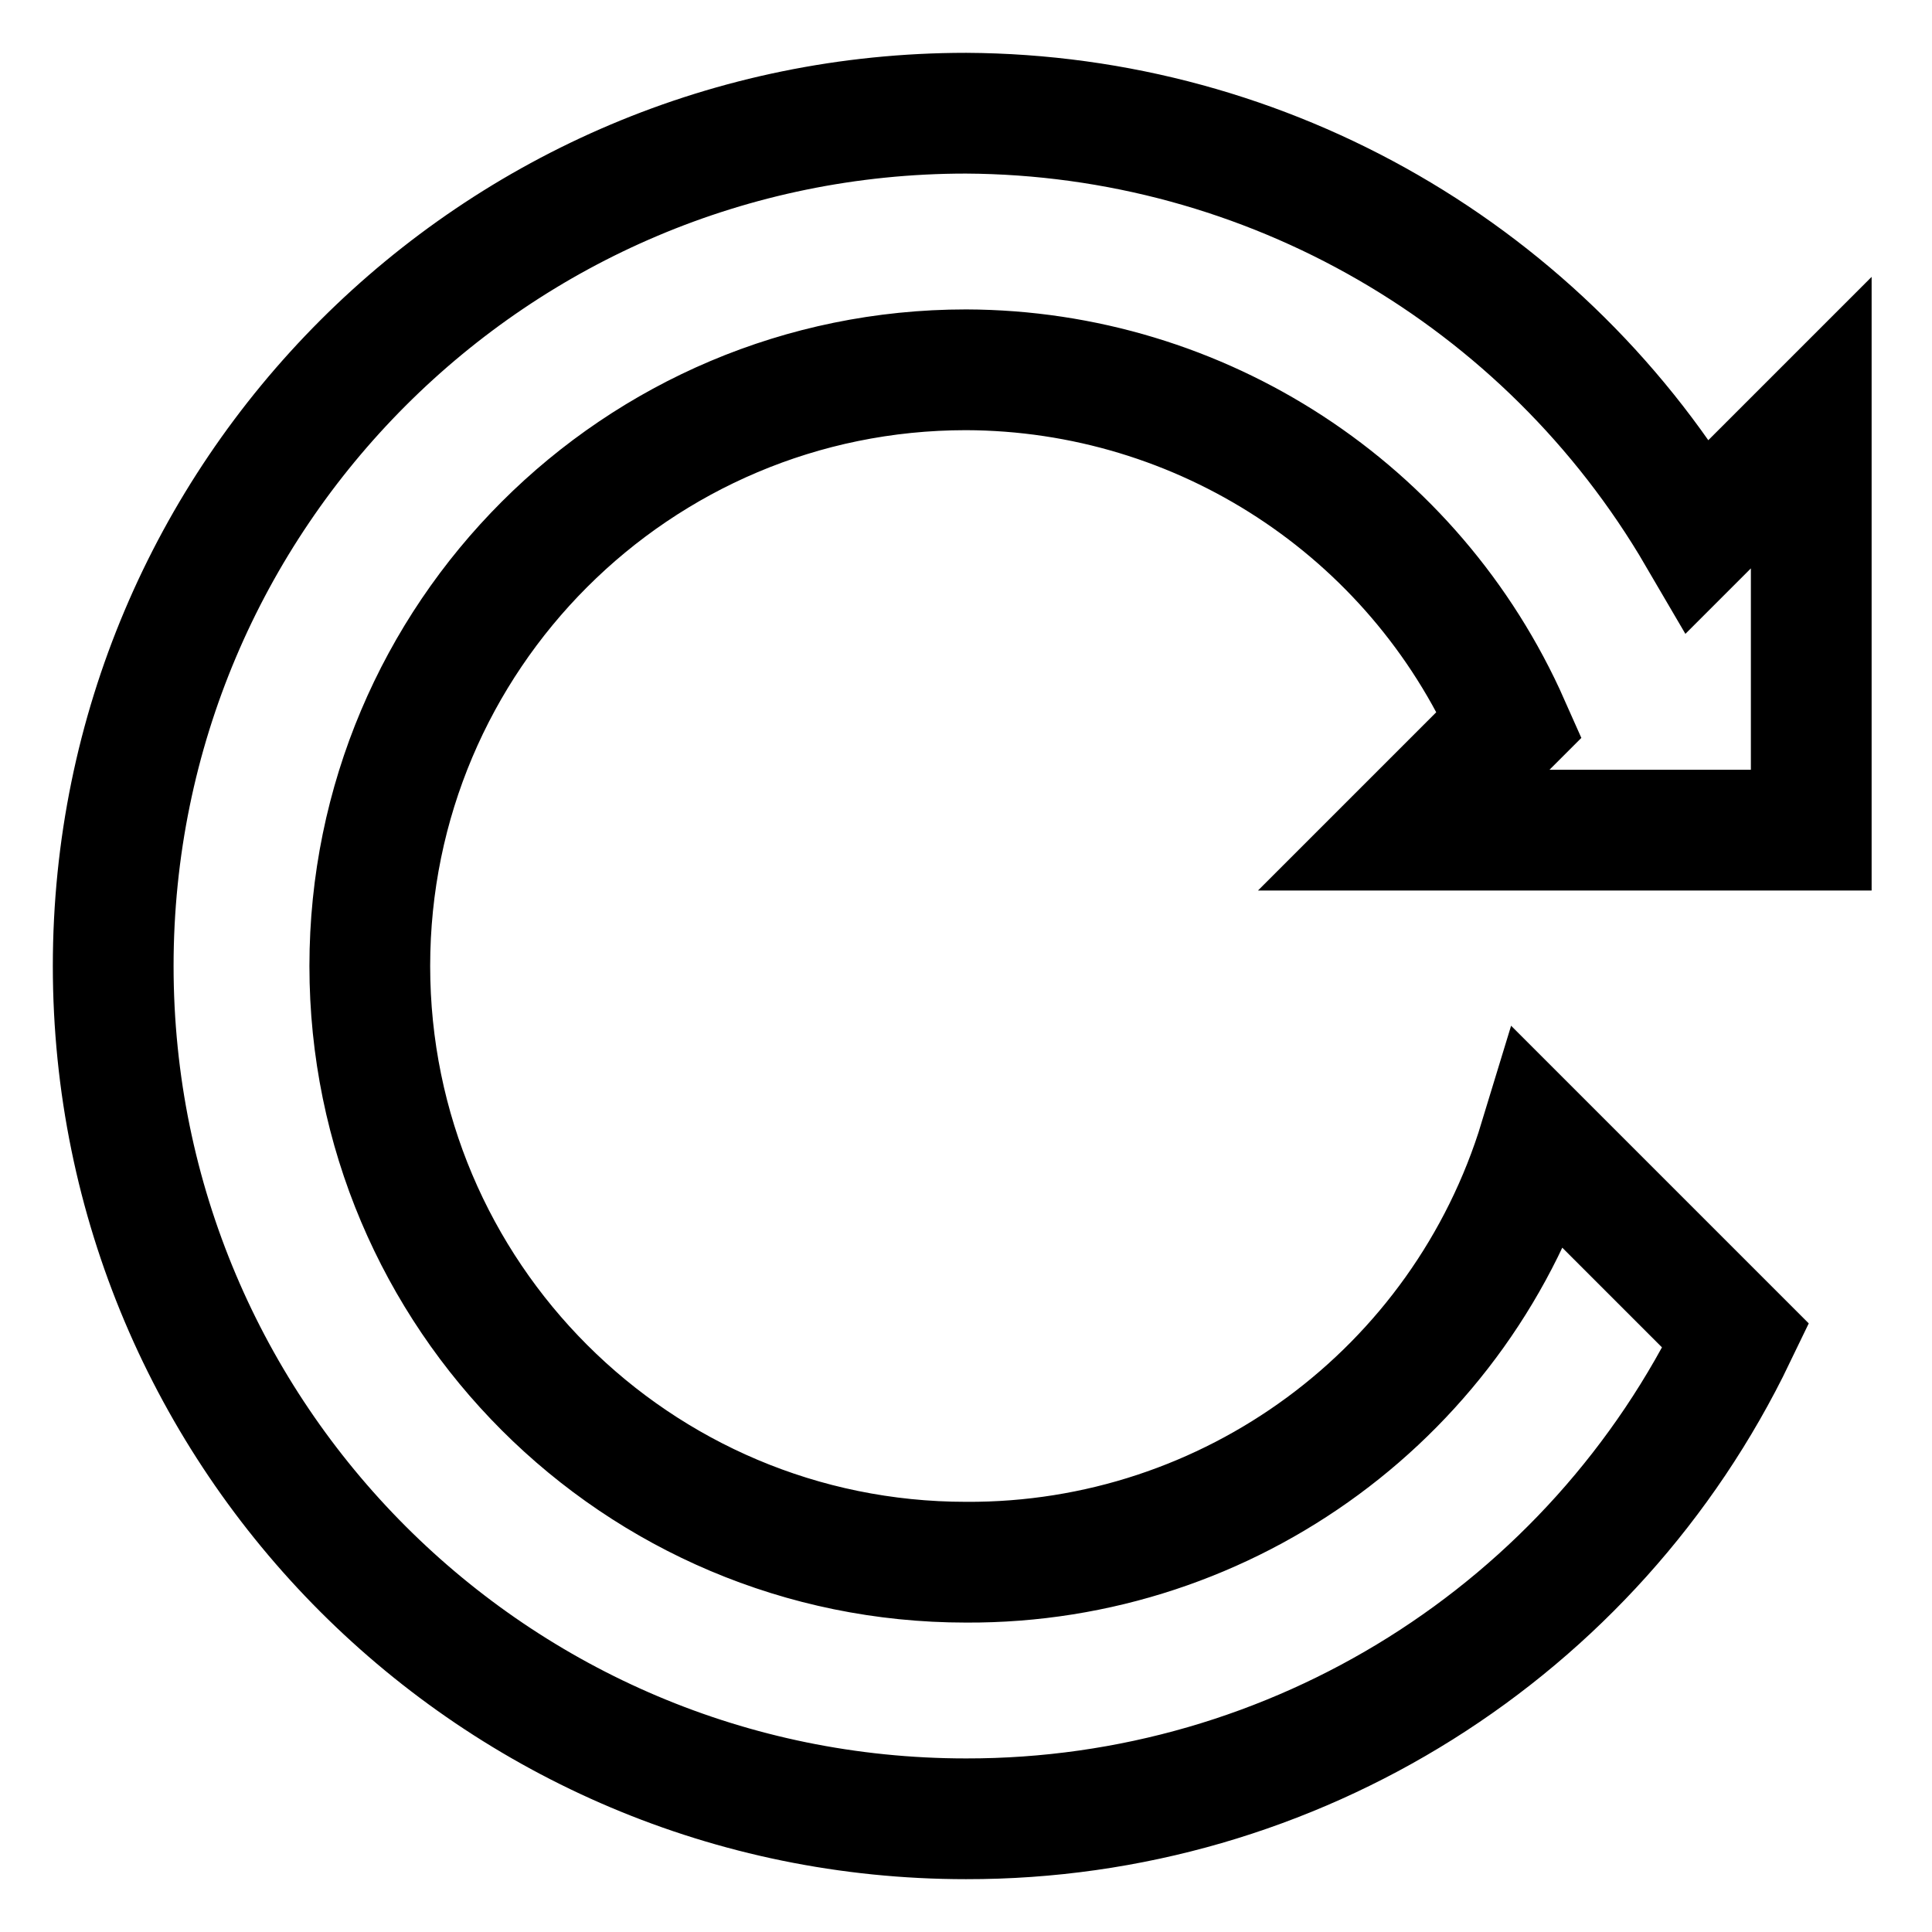
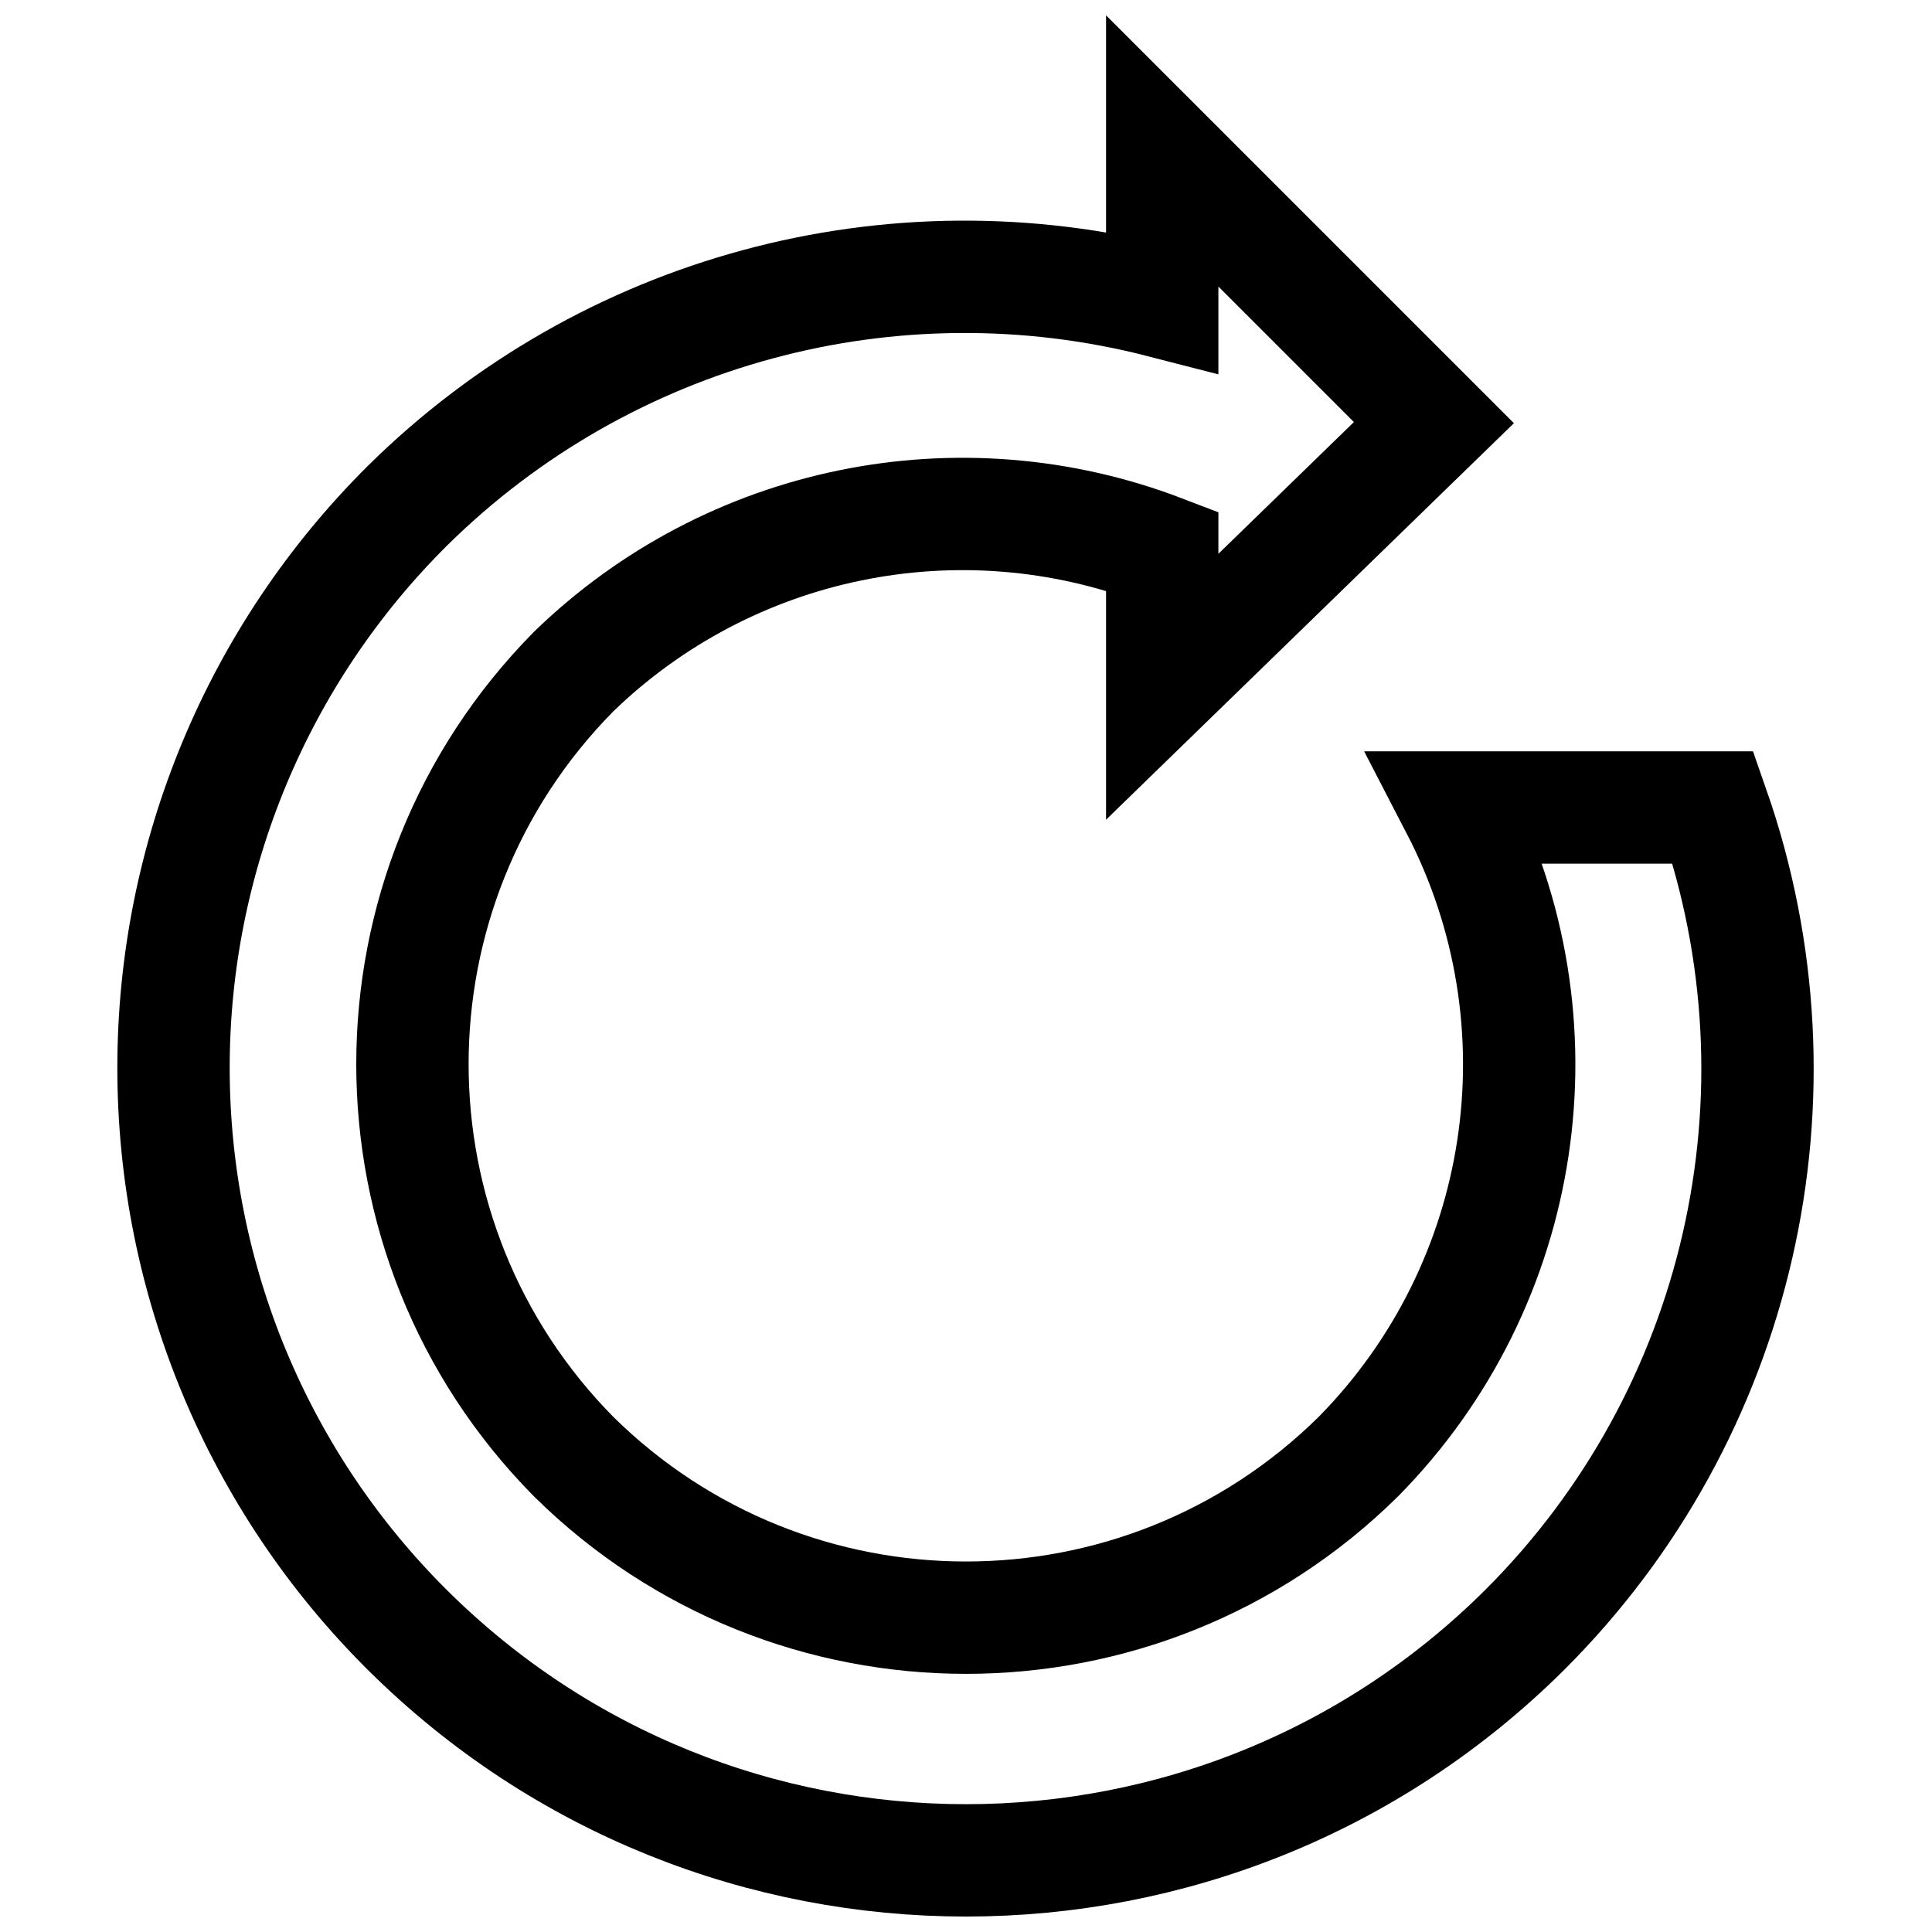
<svg xmlns="http://www.w3.org/2000/svg" viewBox="0 0 256 256">
-   <path style="opacity:1;fill-opacity:0;;stroke-opacity:1fill:currentColor;stroke:currentColor;stroke-width:16;stroke-linecap:square;stroke-linejoin:miter;stroke-miterlimit:4;stroke-dasharray:none" d="M 128 15 A 113 113 0 0 0 15 128 A 113 113 0 0 0 128 241 A 113 113 0 0 0 230 177 L 204 151 A 79 79 0 0 1 128 207 A 79 79 0 0 1 49 128 A 79 79 0 0 1 128 49 A 79 79 0 0 1 200 96 L 186 110 L 240 110 L 240 56 L 225 71 A 113 113 0 0 0 128 15 z " />
+   <path style="opacity:1;stroke-opacity:1;fill-opacity:0;fill:currentColor;stroke:currentColor;stroke-width:14.887;stroke-linecap:square;stroke-linejoin:miter;stroke-miterlimit:4;stroke-dasharray:none" d="M 54,67 A 105,105 0 0 0 54,216 105,105 0 0 0 202,216 105,105 0 0 0 227,107 L 193,107 A 74,74 0 0 1 180,193 74,74 0 0 1 76,193 74,74 0 0 1 76,89 74,74 0 0 1 154,73 L 154,91 190,56 154,20 V 40 A 105,105 0 0 0 54,67 Z" />
</svg>
